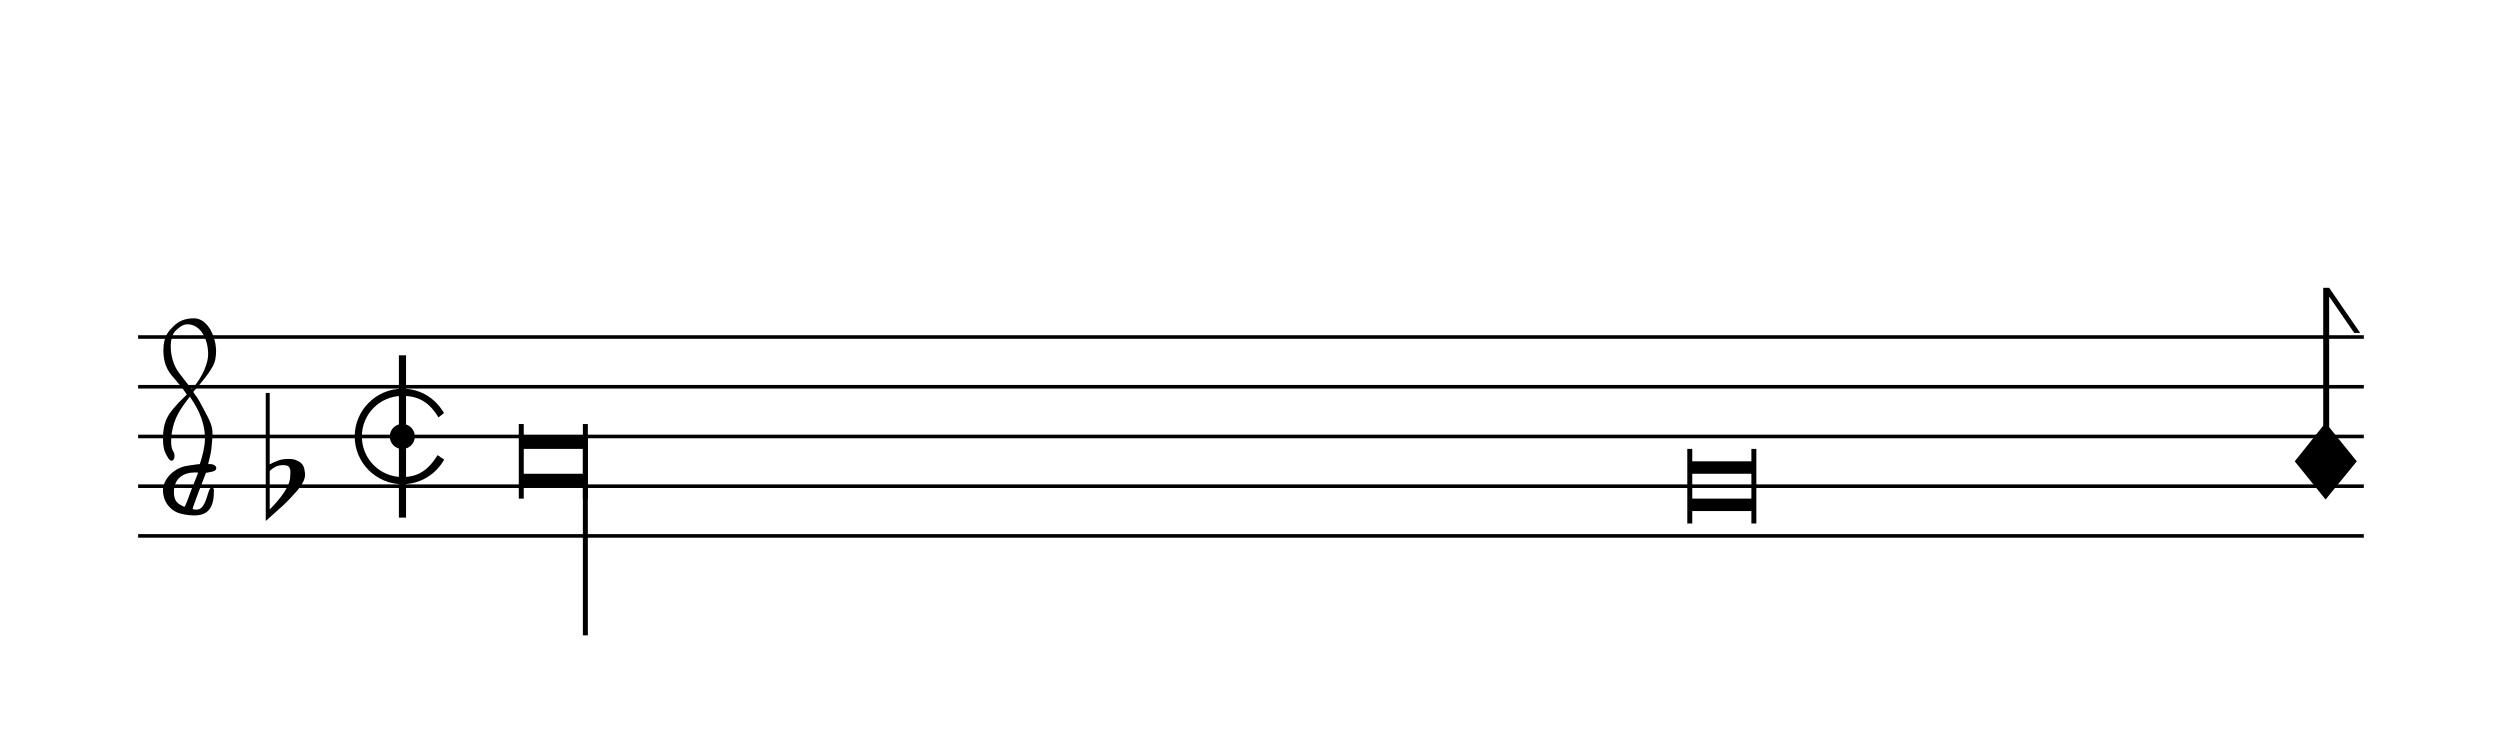
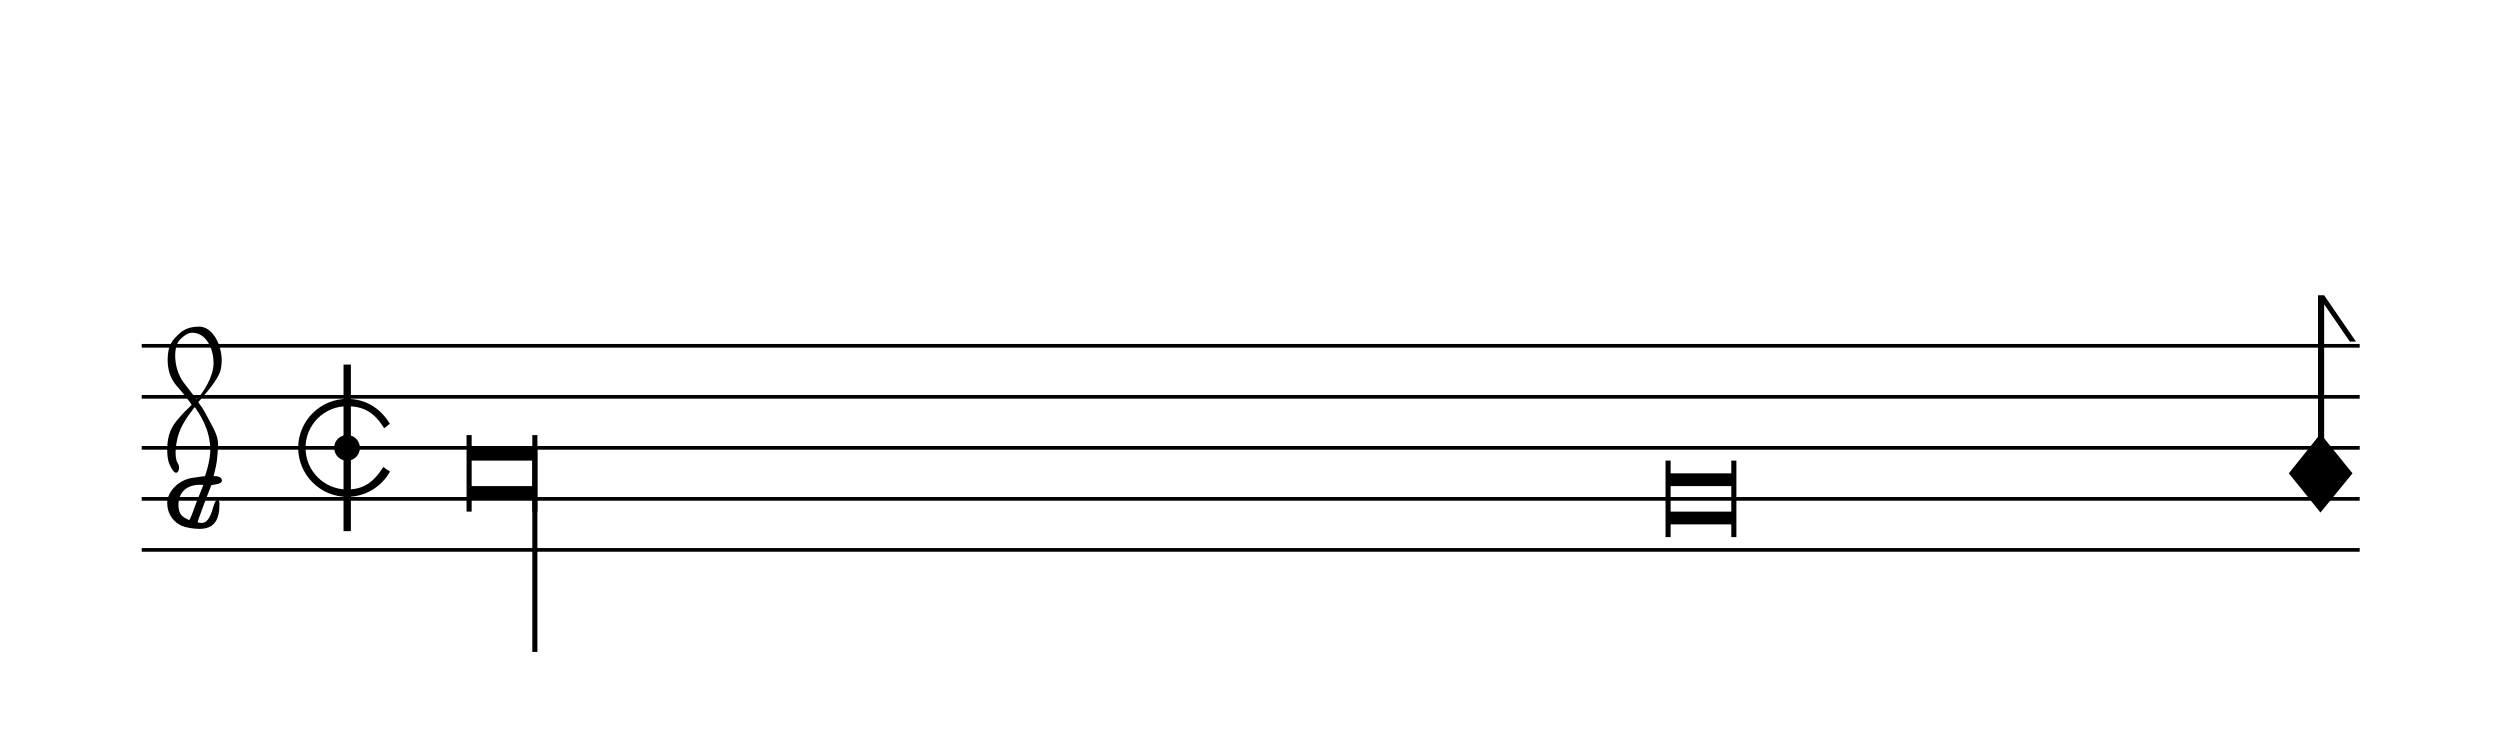
- <svg xmlns="http://www.w3.org/2000/svg" xmlns:xlink="http://www.w3.org/1999/xlink" width="905px" height="266px" version="1.1" overflow="visible">
+ <svg xmlns="http://www.w3.org/2000/svg" xmlns:xlink="http://www.w3.org/1999/xlink" width="882px" height="266px" version="1.1" overflow="visible">
  <defs>
    <symbol id="E901" viewBox="0 0 1000 1000" overflow="inherit">
      <path transform="scale(1,-1)" d="M144 488c30 28 83 110 83 176c0 77 -39 150 -104 150c-15 0 -33 -6 -61 -34c-15 -15 -23 -44 -23 -79c0 -44 14 -96 43 -133c23 -29 44 -58 62 -80zM159 69c-57 0 -104 -31 -104 -98c0 -61 35 -63 51 -75c8 0 23 52 39 92l32 80c-6 1 -12 1 -18 1zM256 -25 c0 -76 -24 -122 -98 -122h-3c-28 0 -66 7 -84 15c-38 17 -71 55 -71 112c0 55 56 114 124 123c25 3 49 8 61 8c12 33 26 89 26 128c0 104 -55 180 -76 211c-51 -65 -79 -110 -90 -178c-1 -6 -4 -25 -4 -46c0 -18 2 -38 10 -50c5 -7 7 -16 7 -24c0 -13 -6 -24 -15 -24 c-5 0 -12 5 -19 17c-12 21 -24 38 -24 96c0 77 23 115 54 151c38 44 26 28 65 68l1 -1c0 3 -16 27 -60 79c-19 22 -58 58 -58 145c0 76 30 100 53 123c25 25 57 38 102 38c62 0 110 -83 110 -168c0 -13 -2 -26 -4 -39c-10 -52 -83 -130 -111 -163c24 -38 8 -3 55 -91 c34 -63 42 -84 42 -119c0 -10 -1 -22 -2 -37c-4 -63 -11 -76 -20 -116c7 0 12 1 21 -1c14 -4 20 -11 20 -19c0 -19 -30 -19 -52 -24c-6 -13 -67 -174 -67 -181c0 -2 9 -4 19 -4c25 0 41 21 56 73c8 28 14 39 22 39s10 -8 10 -19z" />
-     </symbol>
-     <symbol id="E260" viewBox="0 0 1000 1000" overflow="inherit">
-       <path transform="scale(1,-1)" d="M20 110c32 16 54 27 93 27c26 0 35 -3 54 -13c13 -7 24 -20 27 -38l4 -25c0 -28 -16 -57 -45 -89c-23 -25 -39 -44 -65 -68l-88 -79v644h20v-359zM90 106c-32 0 -48 -10 -70 -29v-194c31 31 54 59 71 84c21 32 32 59 32 84c0 9 1 16 1 20c0 14 -3 21 -11 30l-8 3z" />
    </symbol>
    <symbol id="E915" viewBox="0 0 1000 1000" overflow="inherit">
      <path transform="scale(1,-1)" d="M421 96c-46 77 -101 108 -181 108c-113 0 -204 -91 -204 -204s91 -204 204 -204c78 0 129 34 177 110c13 -8 15 -10 15 -10l-3 1s4 -2 21 -13c-41 -74 -120 -124 -210 -124c-132 0 -240 108 -240 240s108 240 240 240c89 0 163 -45 209 -122c-16 -13 -9 -8 -28 -22z" />
    </symbol>
    <symbol id="E925" viewBox="0 0 1000 1000" overflow="inherit">
      <path transform="scale(1,-1)" d="M0 408h36v-816h-36v816z" />
    </symbol>
    <symbol id="E920" viewBox="0 0 1000 1000" overflow="inherit">
      <path transform="scale(1,-1)" d="M0 0c0 35 28 63 63 63s63 -28 63 -63s-28 -63 -63 -63s-63 28 -63 63z" />
    </symbol>
    <symbol id="E93D" viewBox="0 0 1000 1000" overflow="inherit">
      <path transform="scale(1,-1)" d="M155 194l157 -194l-157 -192l-155 192z" />
    </symbol>
    <symbol id="E949" viewBox="0 0 1000 1000" overflow="inherit">
      <path transform="scale(1,-1)" d="M30 716v-716h-30v760h30l156 -227h-30z" />
    </symbol>
  </defs>
  <style type="text/css">g.page-margin{font-family:Times;} g.reh, g.tempo{font-weight:bold;} g.dir, g.dynam, g.mNum{font-style:italic;} g.label{font-weight:normal;}</style>
-   <svg class="definition-scale" color="black" viewBox="0 0 9050 2660">
+   <svg class="definition-scale" color="black" viewBox="0 0 8820 2660">
    <g class="page-margin" transform="translate(500, 500)">
-       <g class="system" id="system-0000000645492351">
+       <g class="system" id="system-0000000784637393">
        <g class="section boundaryStart" id="section-L1F1" />
        <g class="measure" id="measure-L1">
-           <g class="staff" id="staff-0000001611267914">
-             <path d="M0 720 L8057 720" stroke="currentColor" stroke-width="13" />
-             <path d="M0 900 L8057 900" stroke="currentColor" stroke-width="13" />
-             <path d="M0 1080 L8057 1080" stroke="currentColor" stroke-width="13" />
-             <path d="M0 1260 L8057 1260" stroke="currentColor" stroke-width="13" />
-             <path d="M0 1440 L8057 1440" stroke="currentColor" stroke-width="13" />
-             <g class="clef" id="clef-0000001092608572">
+           <g class="staff" id="staff-0000001183413109">
+             <path d="M0 720 L7825 720" stroke="currentColor" stroke-width="13" />
+             <path d="M0 900 L7825 900" stroke="currentColor" stroke-width="13" />
+             <path d="M0 1080 L7825 1080" stroke="currentColor" stroke-width="13" />
+             <path d="M0 1260 L7825 1260" stroke="currentColor" stroke-width="13" />
+             <path d="M0 1440 L7825 1440" stroke="currentColor" stroke-width="13" />
+             <g class="clef" id="clef-0000001907298857">
              <use xlink:href="#E901" x="90" y="1260" height="720px" width="720px" />
            </g>
-             <g class="keySig" id="keysig-0000000339604107">
-               <use xlink:href="#E260" x="462" y="1260" height="720px" width="720px" />
-             </g>
-             <g class="mensur" id="mensur-0000000169898512">
-               <use xlink:href="#E915" x="784" y="1080" height="720px" width="720px" />
-               <use xlink:href="#E925" x="944" y="1080" height="720px" width="720px" />
-               <use xlink:href="#E920" x="911" y="1080" height="720px" width="720px" />
+             <g class="mensur" id="mensur-0000002099743209">
+               <use xlink:href="#E915" x="552" y="1080" height="720px" width="720px" />
+               <use xlink:href="#E925" x="712" y="1080" height="720px" width="720px" />
+               <use xlink:href="#E920" x="679" y="1080" height="720px" width="720px" />
            </g>
            <g class="layer" id="layer-L1F1N1">
-               <g class="note" id="note-L5F1">
-                 <polygon points="1387,1080 1619,1080 1619,1125 1387,1125 " />
-                 <polygon points="1387,1260 1619,1260 1619,1215 1387,1215 " />
+               <g class="note" id="note-L4F1">
+                 <polygon points="1155,1080 1387,1080 1387,1125 1155,1125 " />
+                 <polygon points="1155,1260 1387,1260 1387,1215 1155,1215 " />
+                 <rect x="1146" y="1035" height="270" width="18" />
                <rect x="1378" y="1035" height="270" width="18" />
-                 <rect x="1610" y="1035" height="270" width="18" />
                <g class="stem">
-                   <rect x="1610" y="1080" height="720" width="18" />
+                   <rect x="1378" y="1080" height="720" width="18" />
                </g>
              </g>
+               <g class="note" id="note-L5F1">
+                 <polygon points="5385,1170 5617,1170 5617,1215 5385,1215 " />
+                 <polygon points="5385,1350 5617,1350 5617,1305 5385,1305 " />
+                 <rect x="5376" y="1125" height="270" width="18" />
+                 <rect x="5608" y="1125" height="270" width="18" />
+               </g>
              <g class="note" id="note-L6F1">
-                 <polygon points="5617,1170 5849,1170 5849,1215 5617,1215 " />
-                 <polygon points="5617,1350 5849,1350 5849,1305 5617,1305 " />
-                 <rect x="5608" y="1125" height="270" width="18" />
-                 <rect x="5840" y="1125" height="270" width="18" />
-               </g>
-               <g class="note" id="note-L7F1">
-                 <use xlink:href="#E93D" x="7807" y="1170" height="720px" width="720px" />
+                 <use xlink:href="#E93D" x="7575" y="1170" height="720px" width="720px" />
                <g class="stem">
-                   <use xlink:href="#E949" x="7910" y="1089" height="720px" width="720px" />
+                   <use xlink:href="#E949" x="7678" y="1089" height="720px" width="720px" />
                </g>
              </g>
            </g>
          </g>
-           <g class="barLineAttr" id="bline-0000002127641629" />
+           <g class="barLineAttr" id="bline-0000001756395337" />
        </g>
-         <g class="boundaryEnd section-L1F1" id="bdend-0000001385260554" />
+         <g class="boundaryEnd section-L1F1" id="bdend-0000000258449431" />
      </g>
-       <g class="pgHead autogenerated" id="pghead-0000001203913951" />
+       <g class="pgHead autogenerated" id="pghead-0000001547652583" />
    </g>
  </svg>
</svg>
